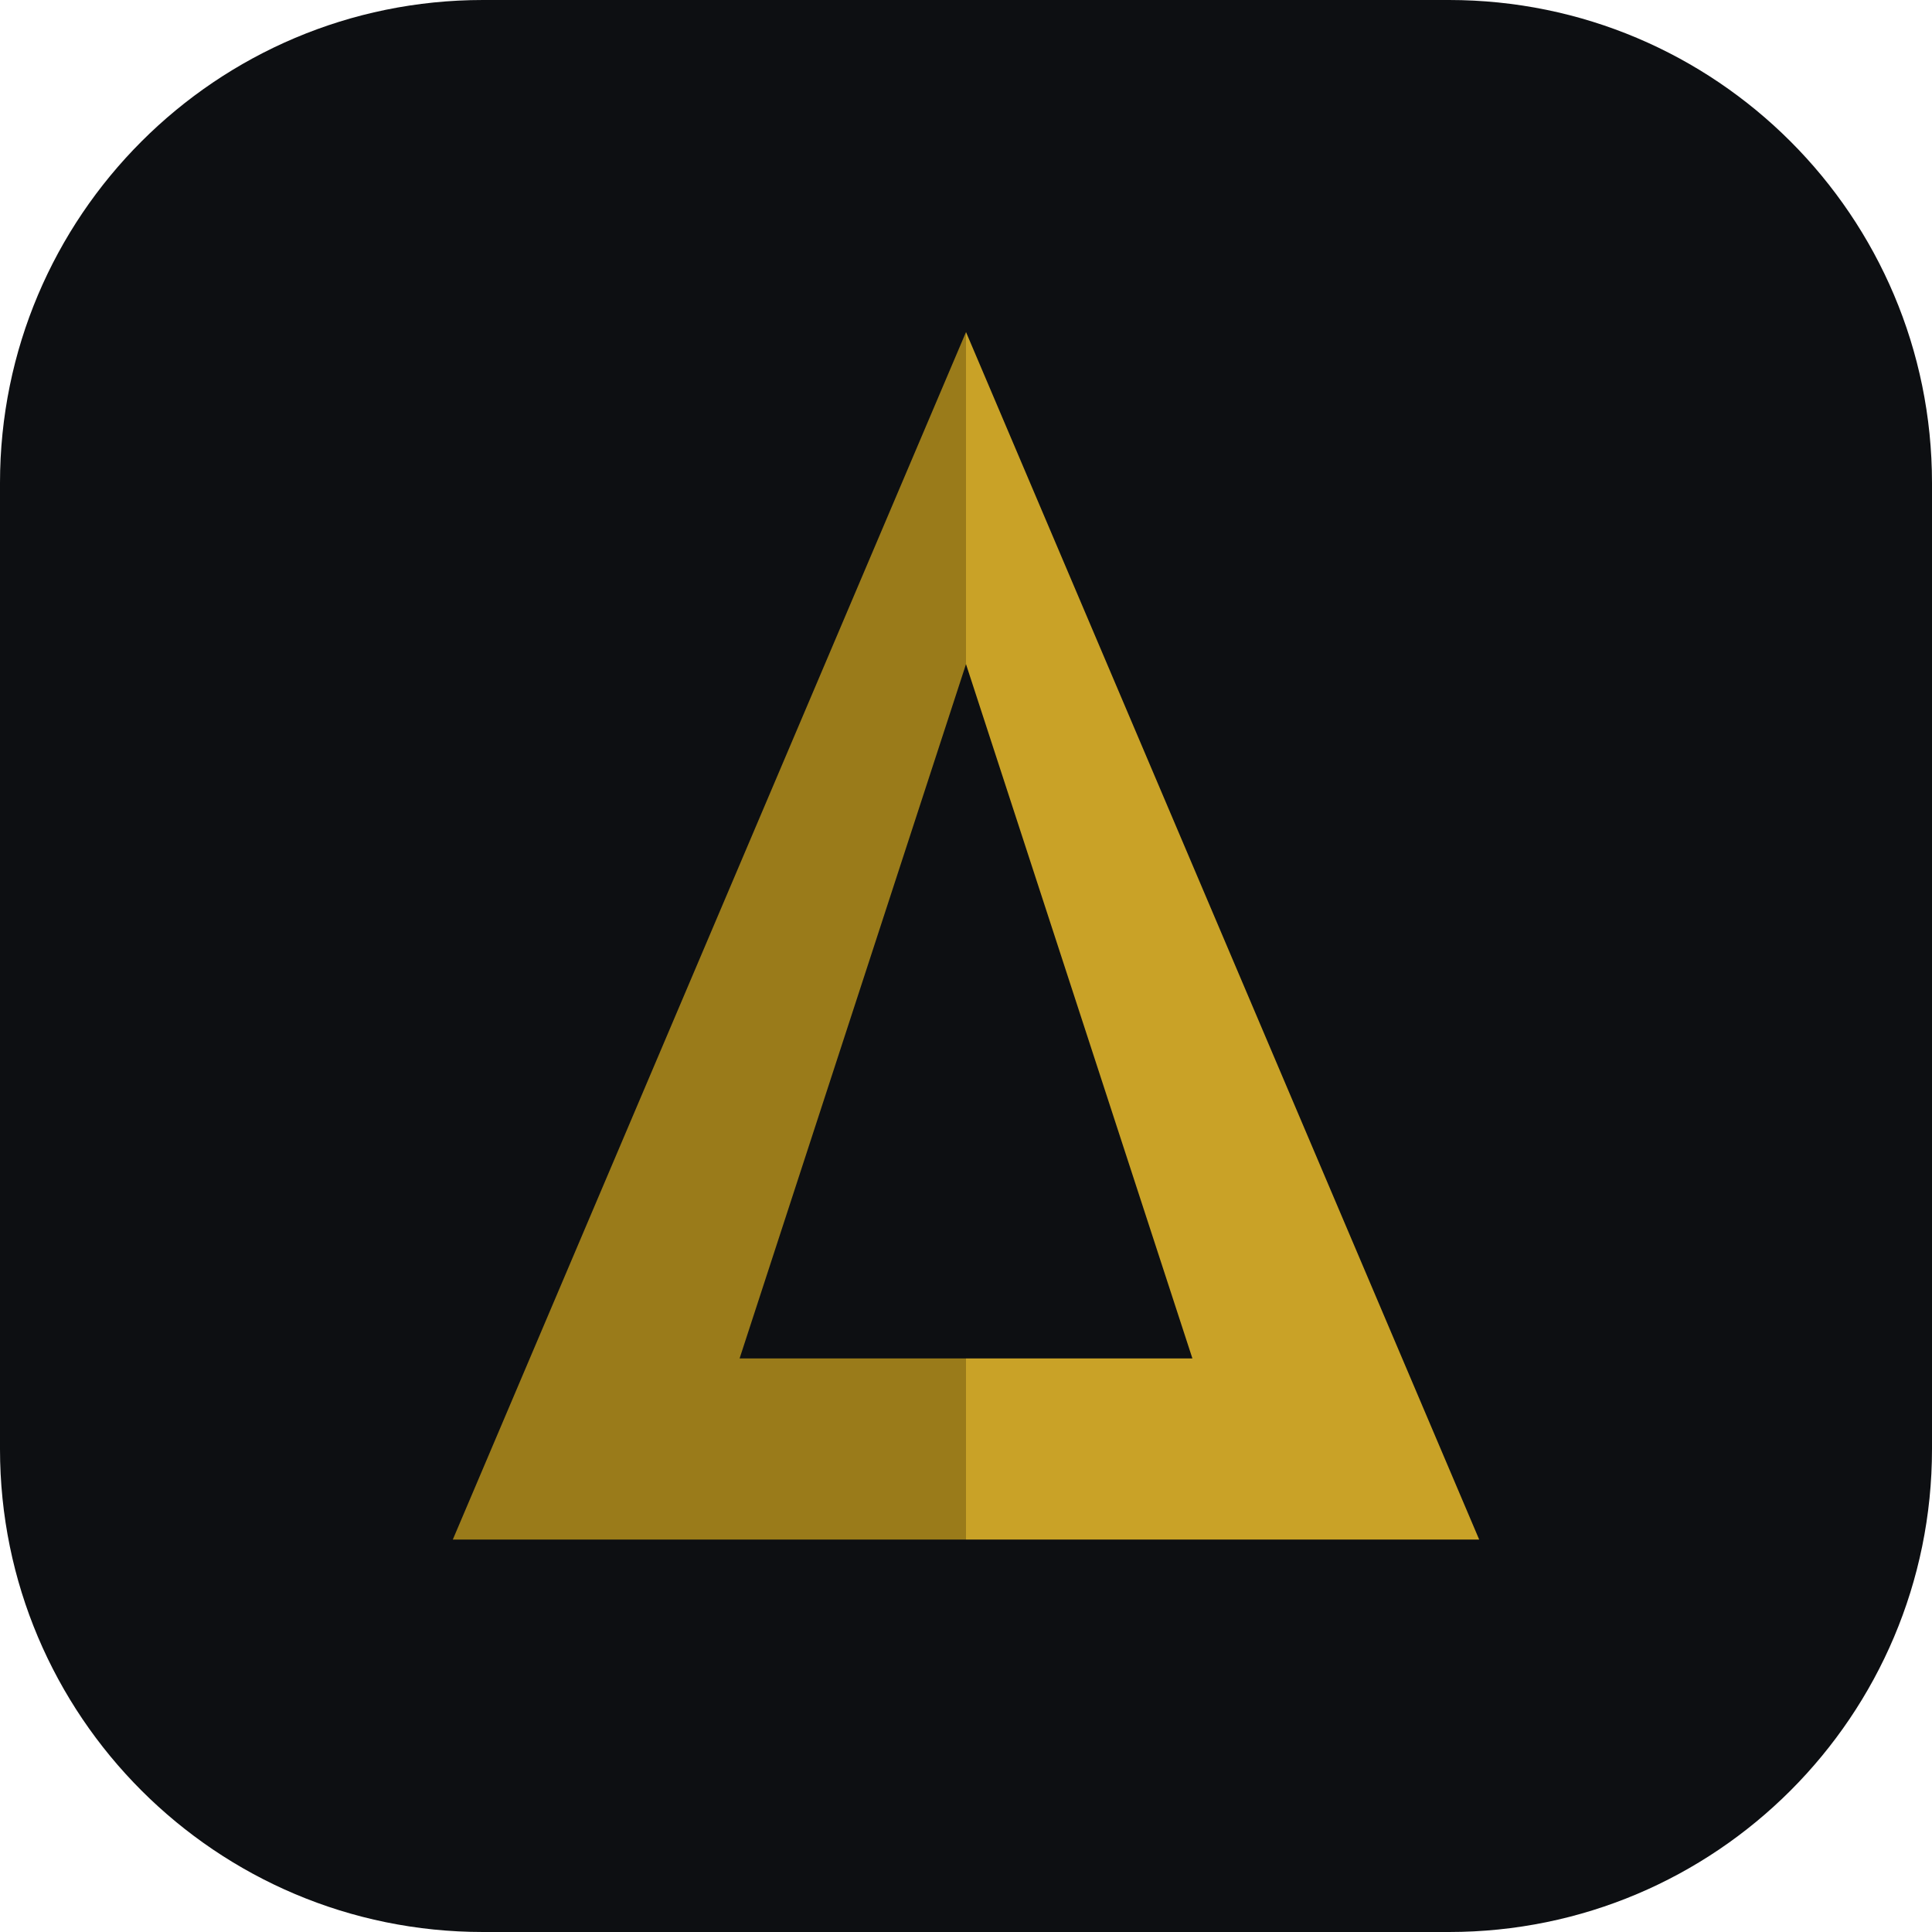
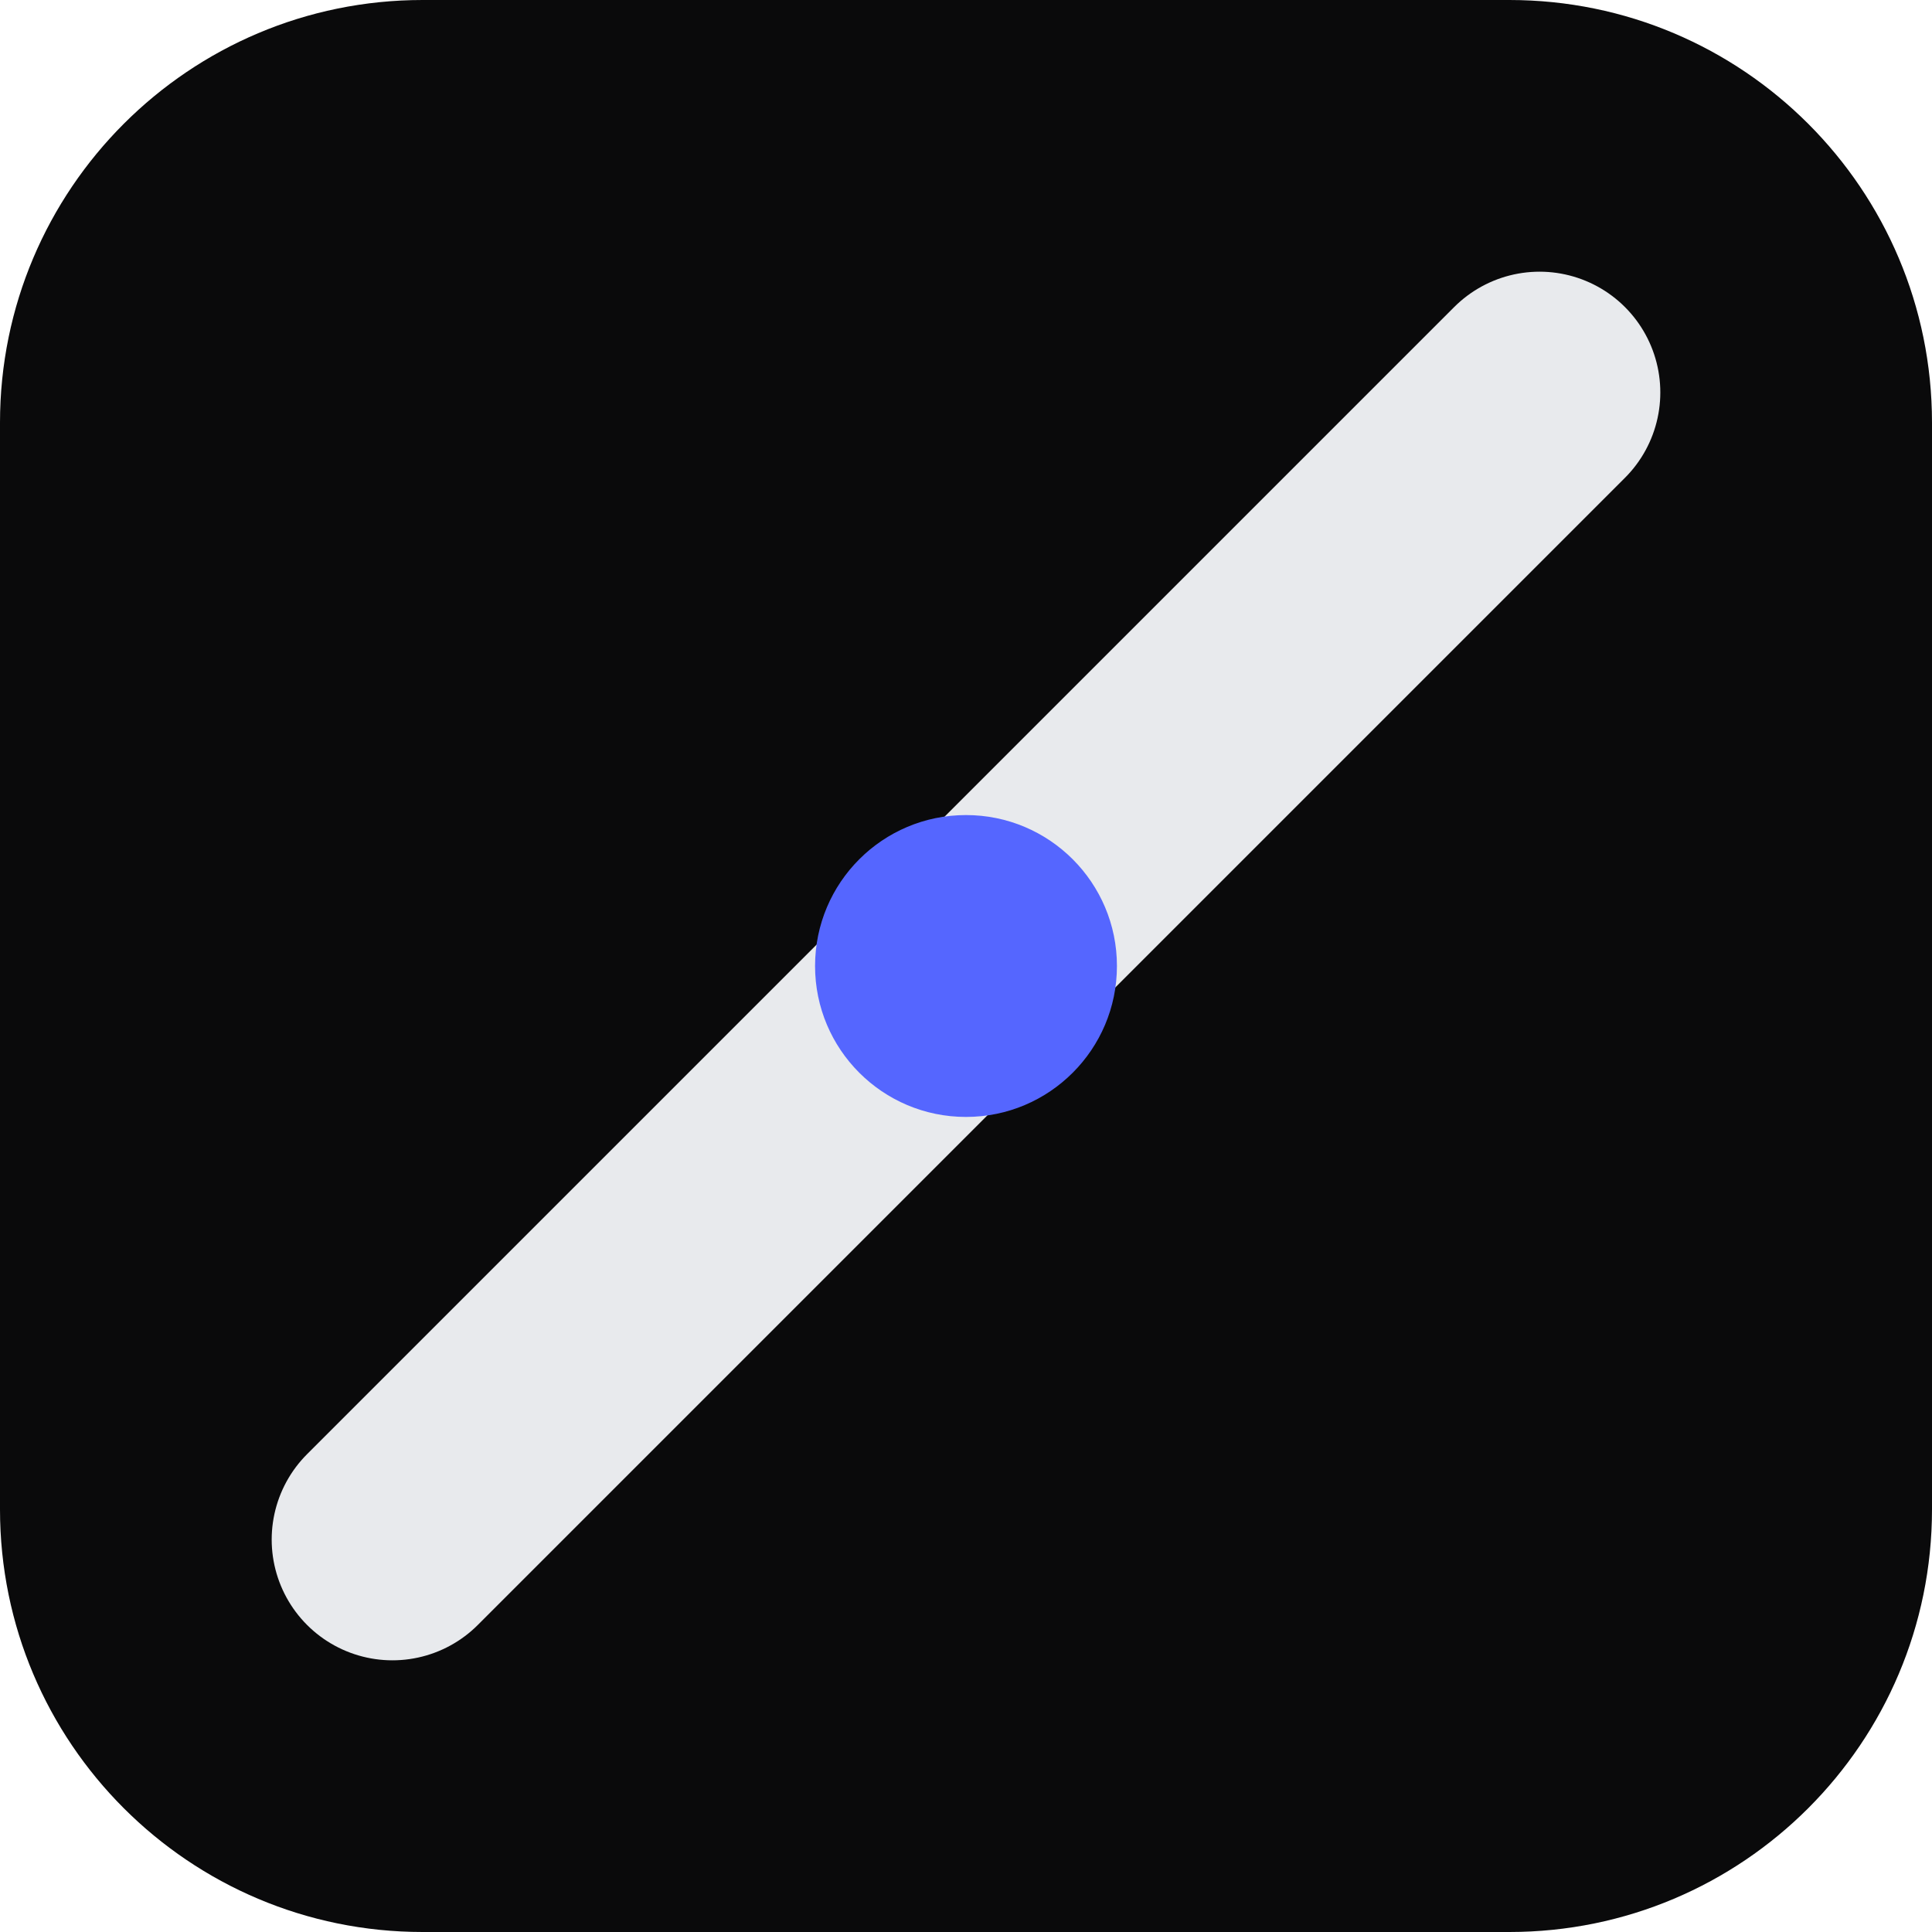
<svg xmlns="http://www.w3.org/2000/svg" viewBox="0 0 32 32" fill="none">
-   <rect width="32" height="32" rx="8" fill="#0D0F12" />
-   <path d="M16 5.5L24.5 25.5H16V5.5Z" fill="#C9A227" />
-   <path d="M16 5.5L7.5 25.5H16V5.5Z" fill="#9A7B1A" />
-   <path d="M16 11L19.75 22.5H12.25L16 11Z" fill="#0D0F12" />
+   <rect width="32" height="32" rx="7" fill="#0A0A0B" />
+   <path d="M6.5 25.5L25.5 6.5" stroke="#E8EAED" stroke-width="4" stroke-linecap="round" />
+   <circle cx="16" cy="16" r="2.5" fill="#5566FF" />
</svg>
